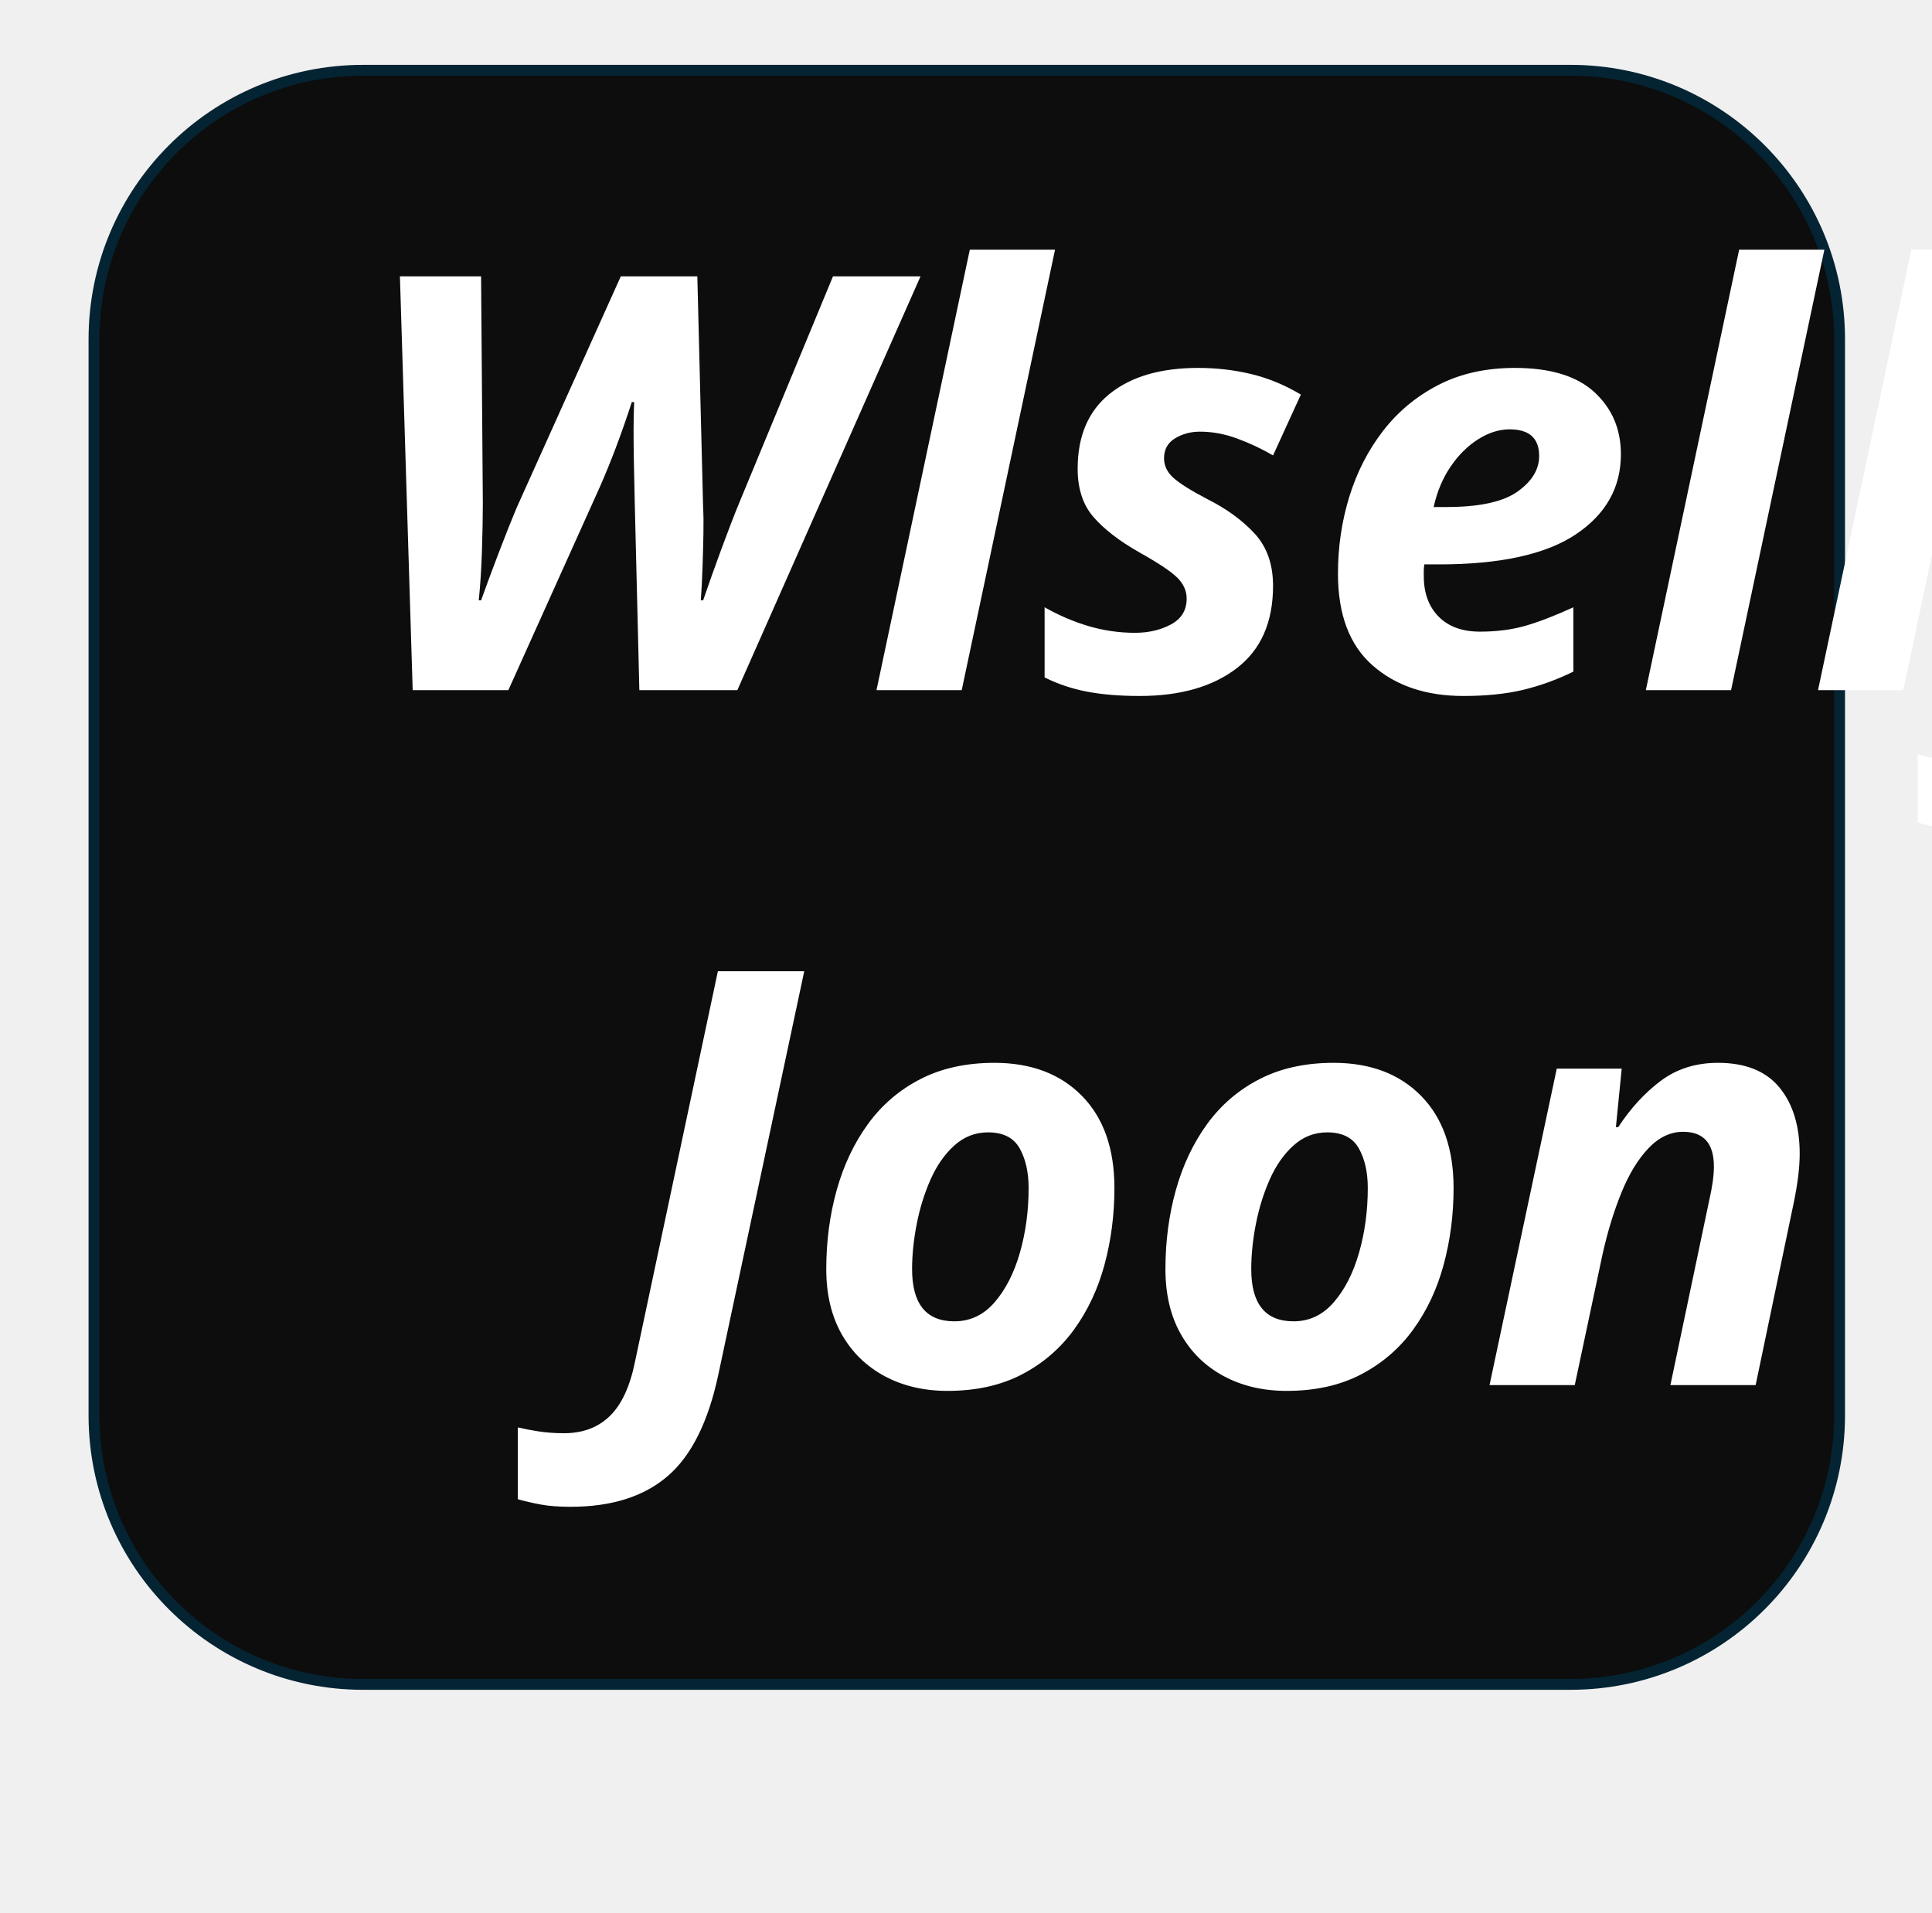
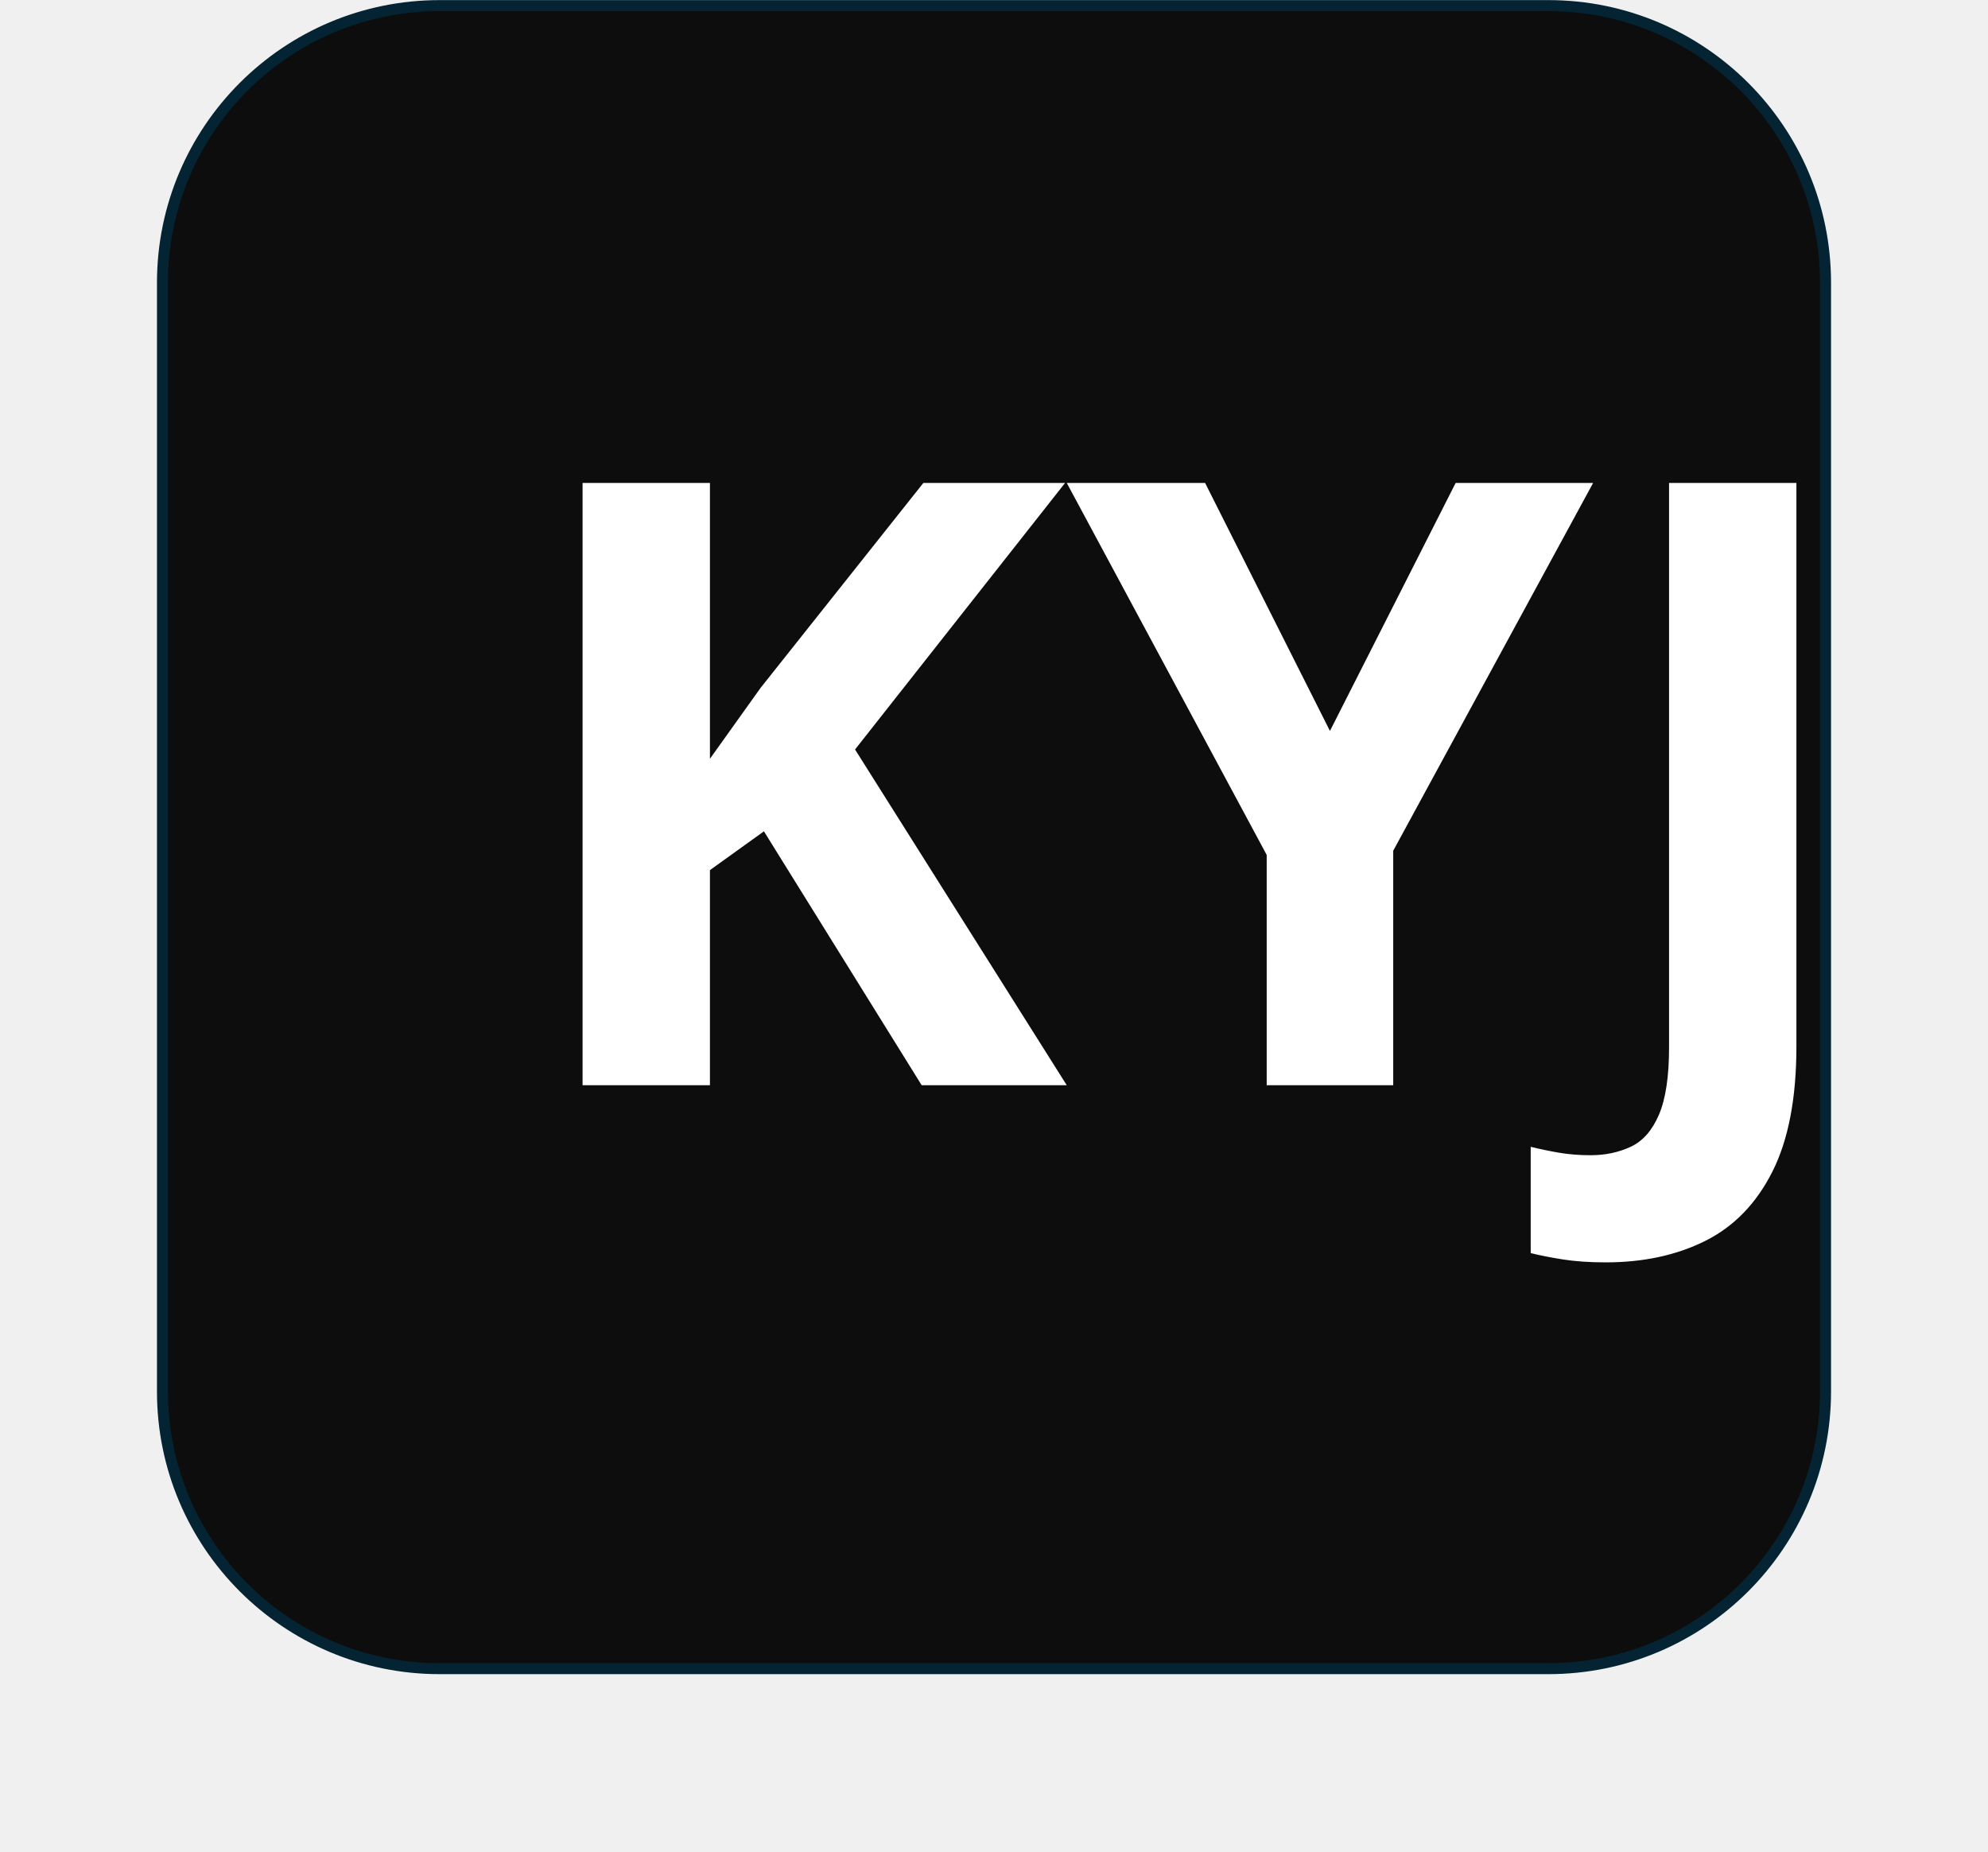
- <svg xmlns="http://www.w3.org/2000/svg" width="1223" height="1211" xml:space="preserve" overflow="hidden">
-   <g transform="translate(-1433 -810)">
-     <path d="M1492.5 1024.84C1492.5 930.762 1568.76 854.5 1662.84 854.5L2427.16 854.5C2521.24 854.5 2597.5 930.762 2597.5 1024.84L2597.5 1706.16C2597.5 1800.24 2521.24 1876.5 2427.16 1876.5L1662.84 1876.5C1568.76 1876.5 1492.5 1800.24 1492.5 1706.16Z" stroke="#042433" stroke-width="6.875" stroke-miterlimit="8" fill="#0D0D0D" fill-rule="evenodd" />
-     <text fill="#FFFFFF" font-family="GalaxyXOwnglyph yong ss Regular,GalaxyXOwnglyph yong ss Regular_MSFontService,sans-serif" font-style="oblique" font-weight="700" font-size="367" transform="matrix(1 0 0 1 1653.13 1247)">Wlsellfe</text>
-     <text fill="#FFFFFF" font-family="GalaxyXOwnglyph yong ss Regular,GalaxyXOwnglyph yong ss Regular_MSFontService,sans-serif" font-style="oblique" font-weight="700" font-size="367" transform="matrix(1 0 0 1 1818.43 1687)">Joon</text>
+ <svg xmlns="http://www.w3.org/2000/svg" width="1242" height="1157" xml:space="preserve" overflow="hidden">
+   <g transform="translate(-1978 -1141)">
+     <path d="M2079.5 1317.67C2079.5 1222.03 2157.03 1144.5 2252.67 1144.5L2945.33 1144.5C3040.97 1144.5 3118.5 1222.03 3118.5 1317.67L3118.5 2010.33C3118.5 2105.97 3040.97 2183.5 2945.33 2183.5L2252.67 2183.5C2157.03 2183.5 2079.5 2105.97 2079.5 2010.33Z" stroke="#042433" stroke-width="6.875" stroke-miterlimit="8" fill="#0D0D0D" fill-rule="evenodd" />
+     <text fill="#FFFFFF" font-family="GalaxyXOwnglyph yong ss Regular,GalaxyXOwnglyph yong ss Regular_MSFontService,sans-serif" font-weight="700" font-size="527" transform="matrix(1 0 0 1 2294.53 1819)">KYJ</text>
  </g>
</svg>
